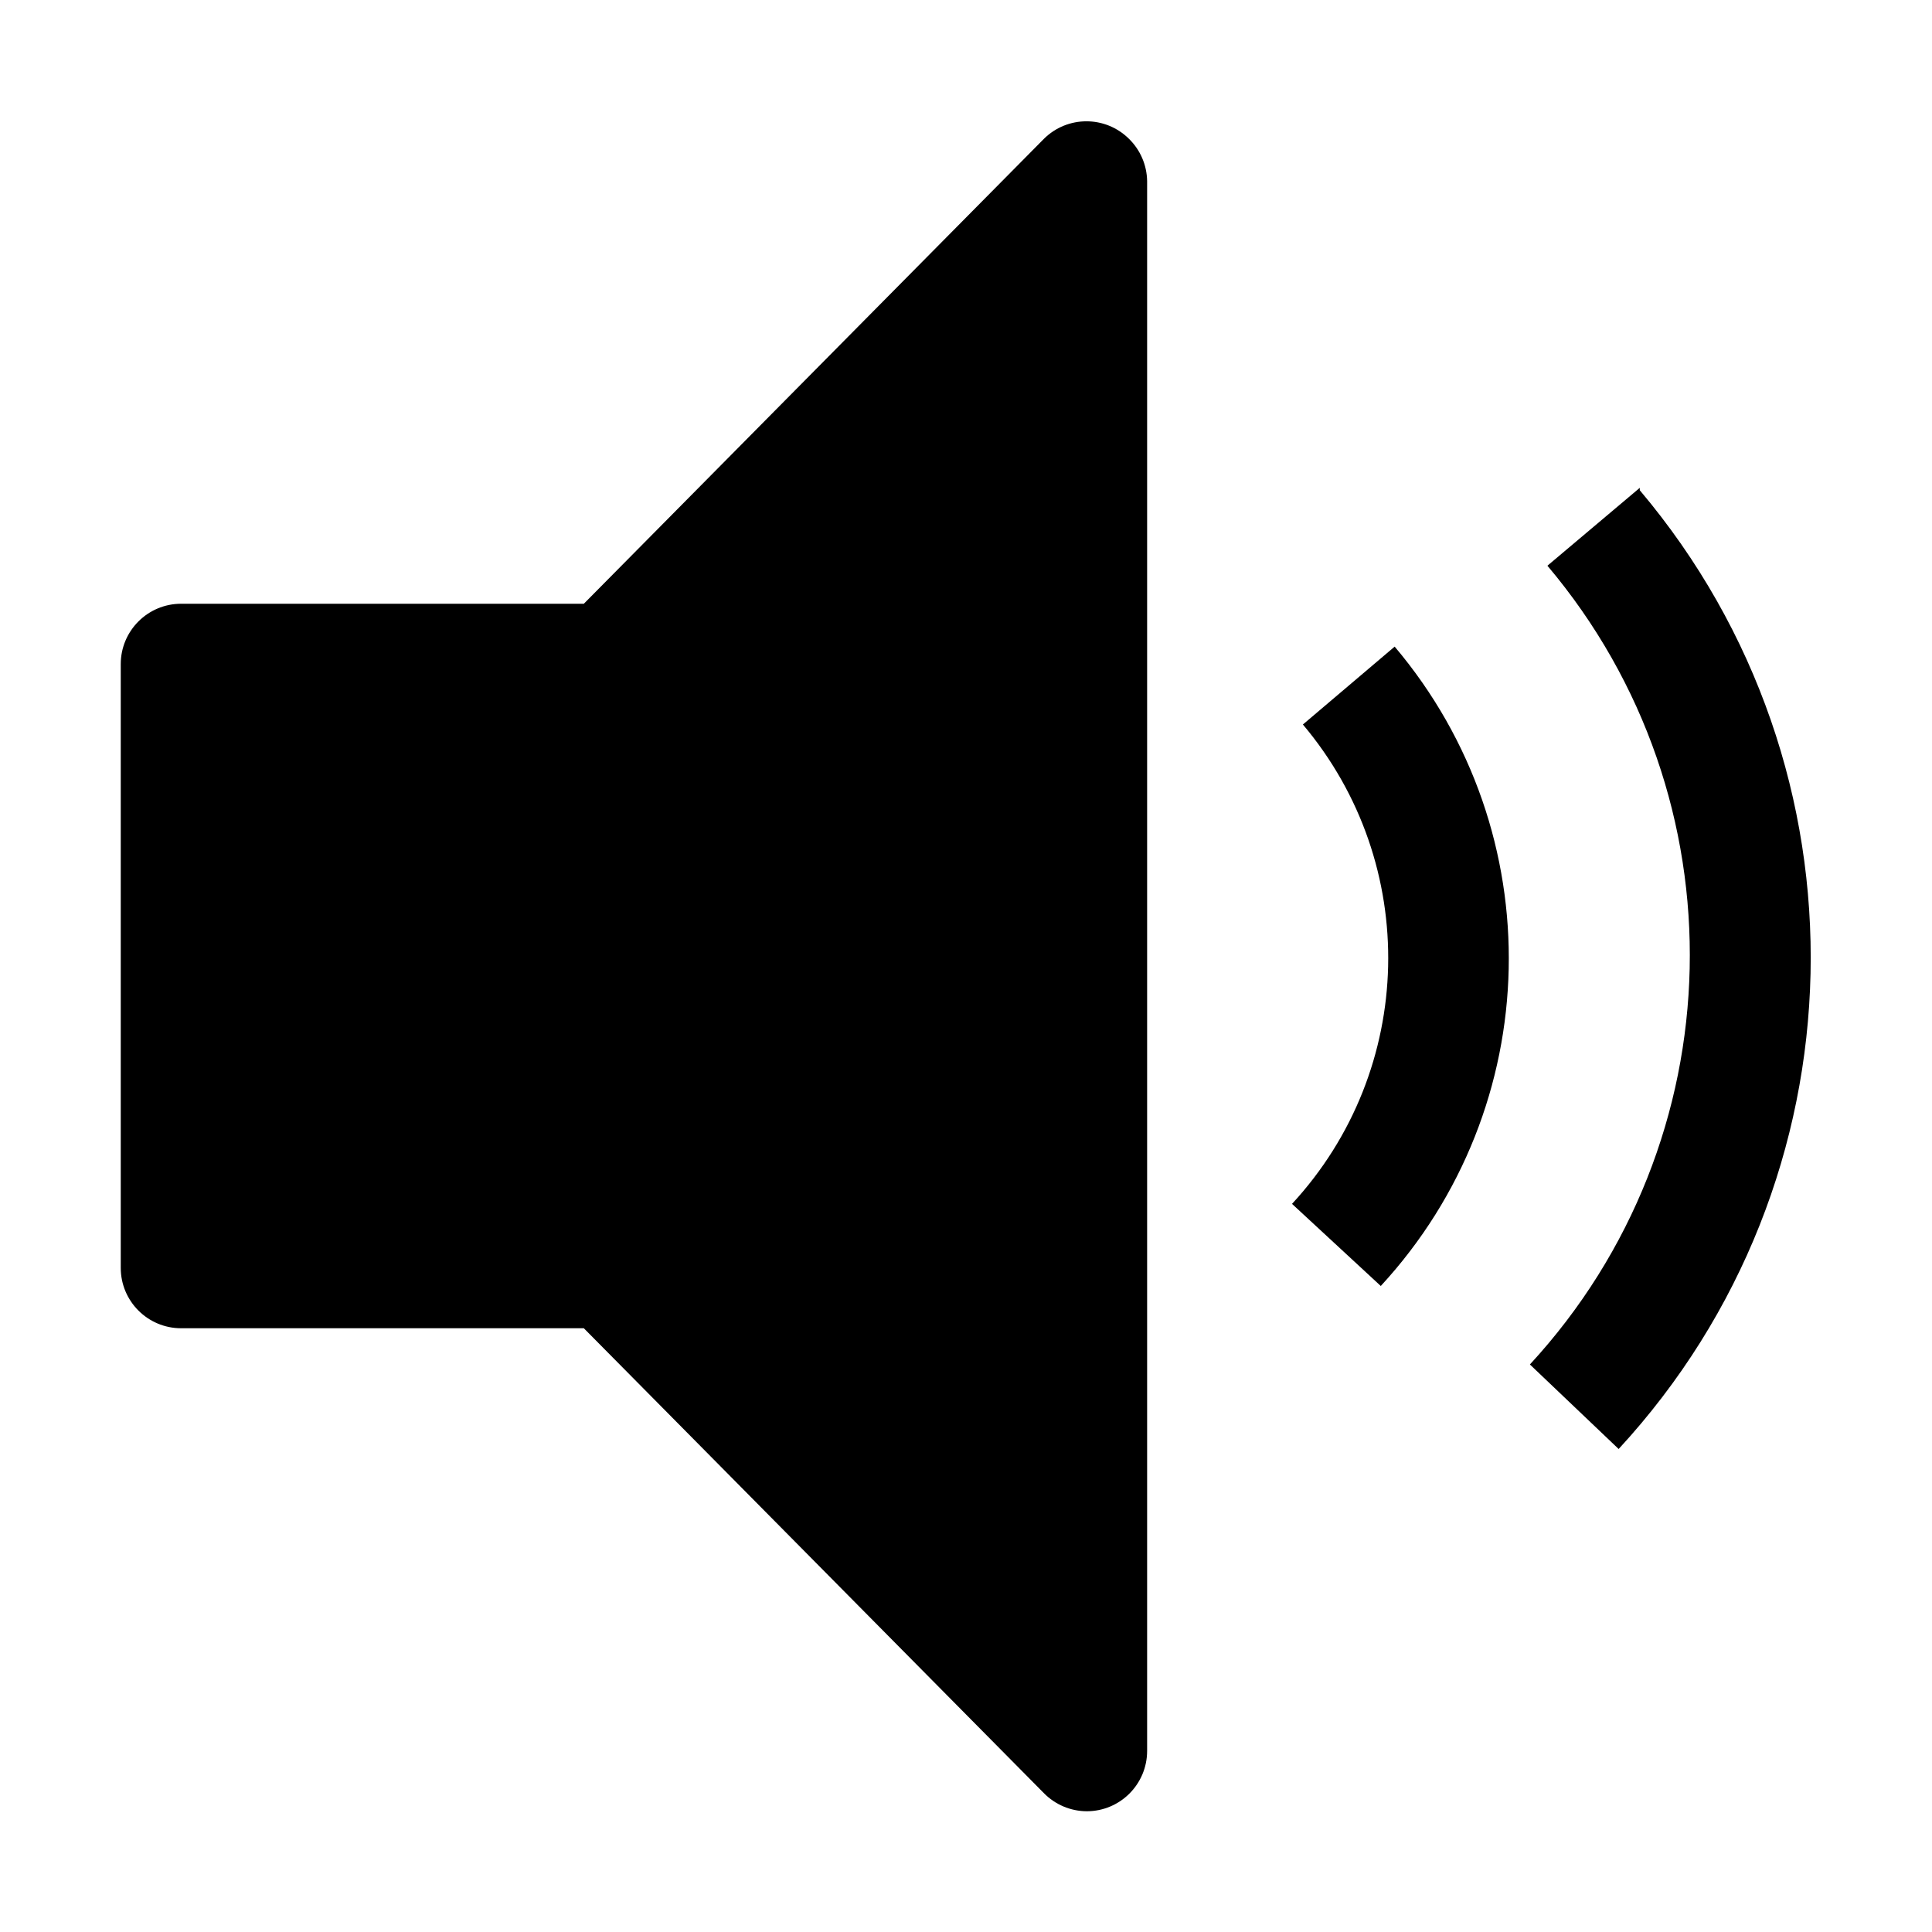
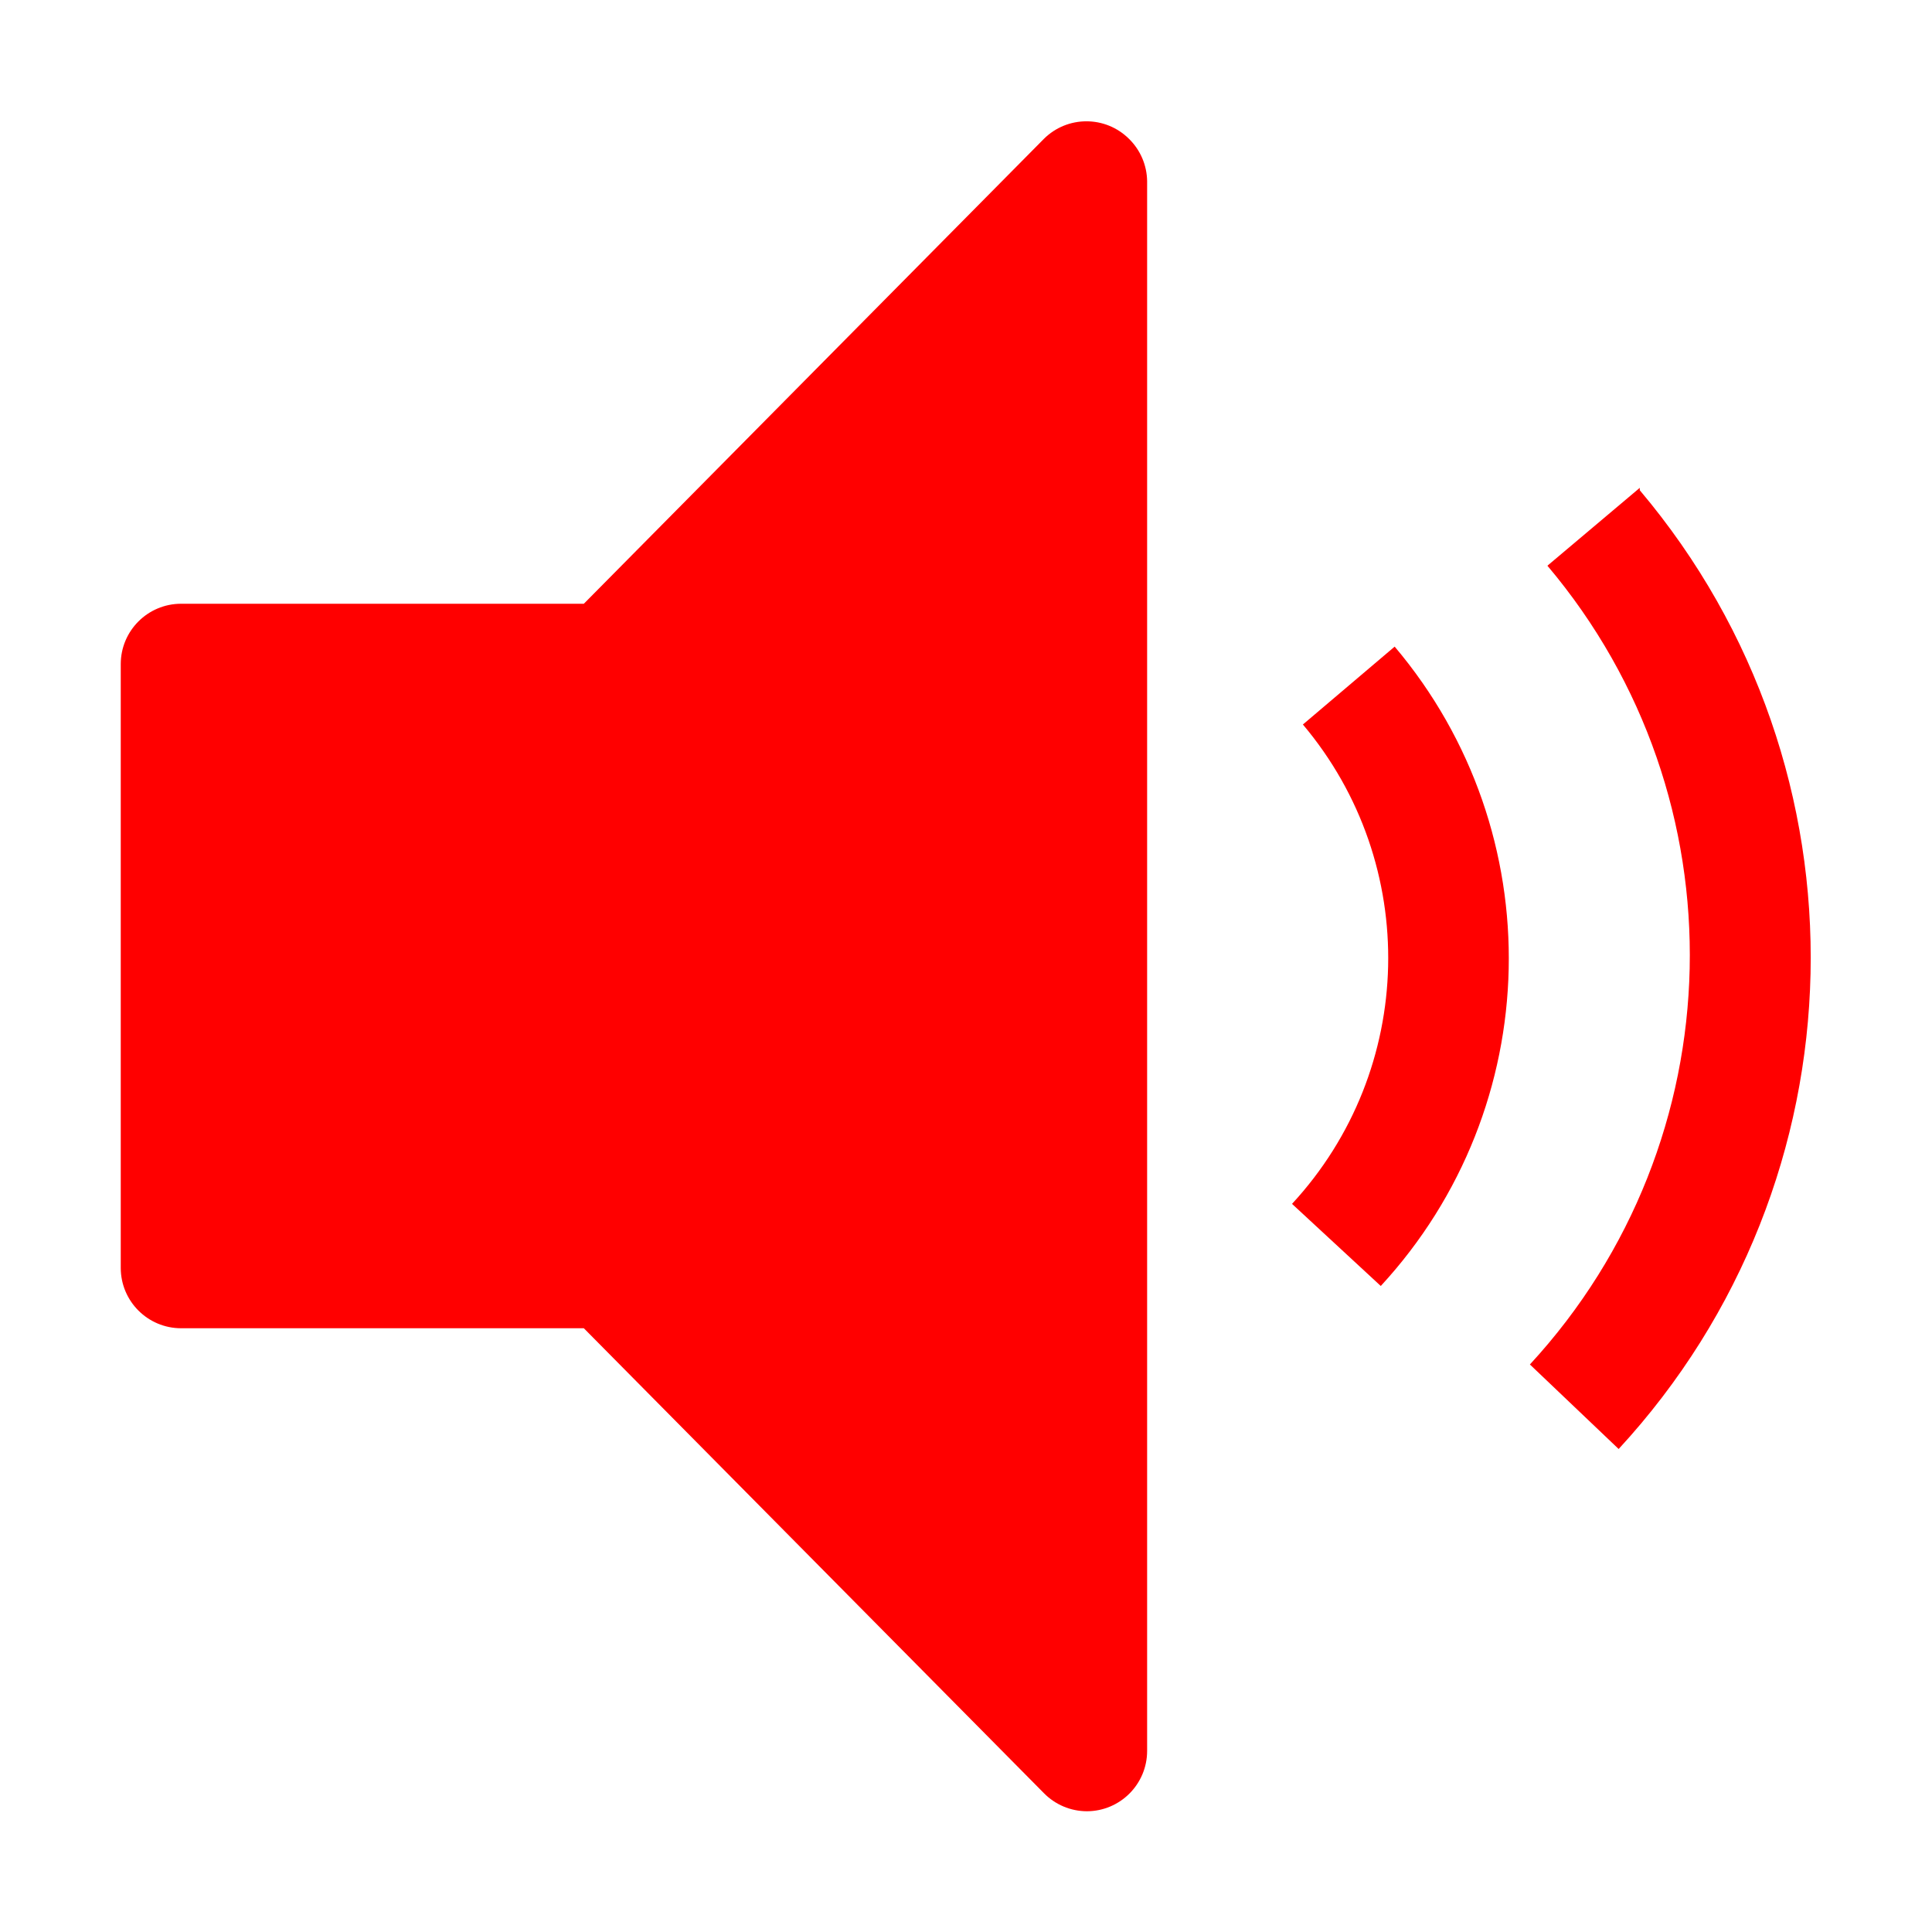
<svg xmlns="http://www.w3.org/2000/svg" id="icon" viewBox="0 0 32 32">
-   <defs>
-     <style>.cls-1{fill:#000000;}.cls-2{fill:none;}</style>
-   </defs>
-   <path d="M27.16,8.08,25.63,9.37a10,10,0,0,1-.29,13.23L26.81,24a12,12,0,0,0,.35-15.88Z" />
-   <path d="M21.58,12a6,6,0,0,1-.18,7.94l1.47,1.36a8,8,0,0,0,.23-10.59Z" />
-   <path class="cls-1" d="M18,30a1,1,0,0,1-.71-.3L9.67,22H3a1,1,0,0,1-1-1H2V11a1,1,0,0,1,1-1H9.67l7.62-7.7a1,1,0,0,1,1.41,0A1,1,0,0,1,19,3V29A1,1,0,0,1,18,30Z" />
-   <rect id="_Transparent_Rectangle_" data-name="&lt;Transparent Rectangle&gt;" class="cls-2" width="32" height="32" />
+   <path d="M27.16,8.08l-1.53,1.29a10,10,0,0,1-.29,13.23L26.81,24a12,12,0,0,0,.35-15.88Z" fill="#ff0000" />
+   <path d="M21.58,12a6,6,0,0,1-.18,7.94l1.47,1.36a8,8,0,0,0,.23-10.59Z" fill="#ff0000" />
+   <path d="M18,30a1,1,0,0,1-.71-.3L9.67,22H3a1,1,0,0,1-1-1V11a1,1,0,0,1,1-1H9.67l7.62-7.7a1,1,0,0,1,1.41,0A1,1,0,0,1,19,3V29A1,1,0,0,1,18,30Z" fill="#ff0000" />
</svg>
